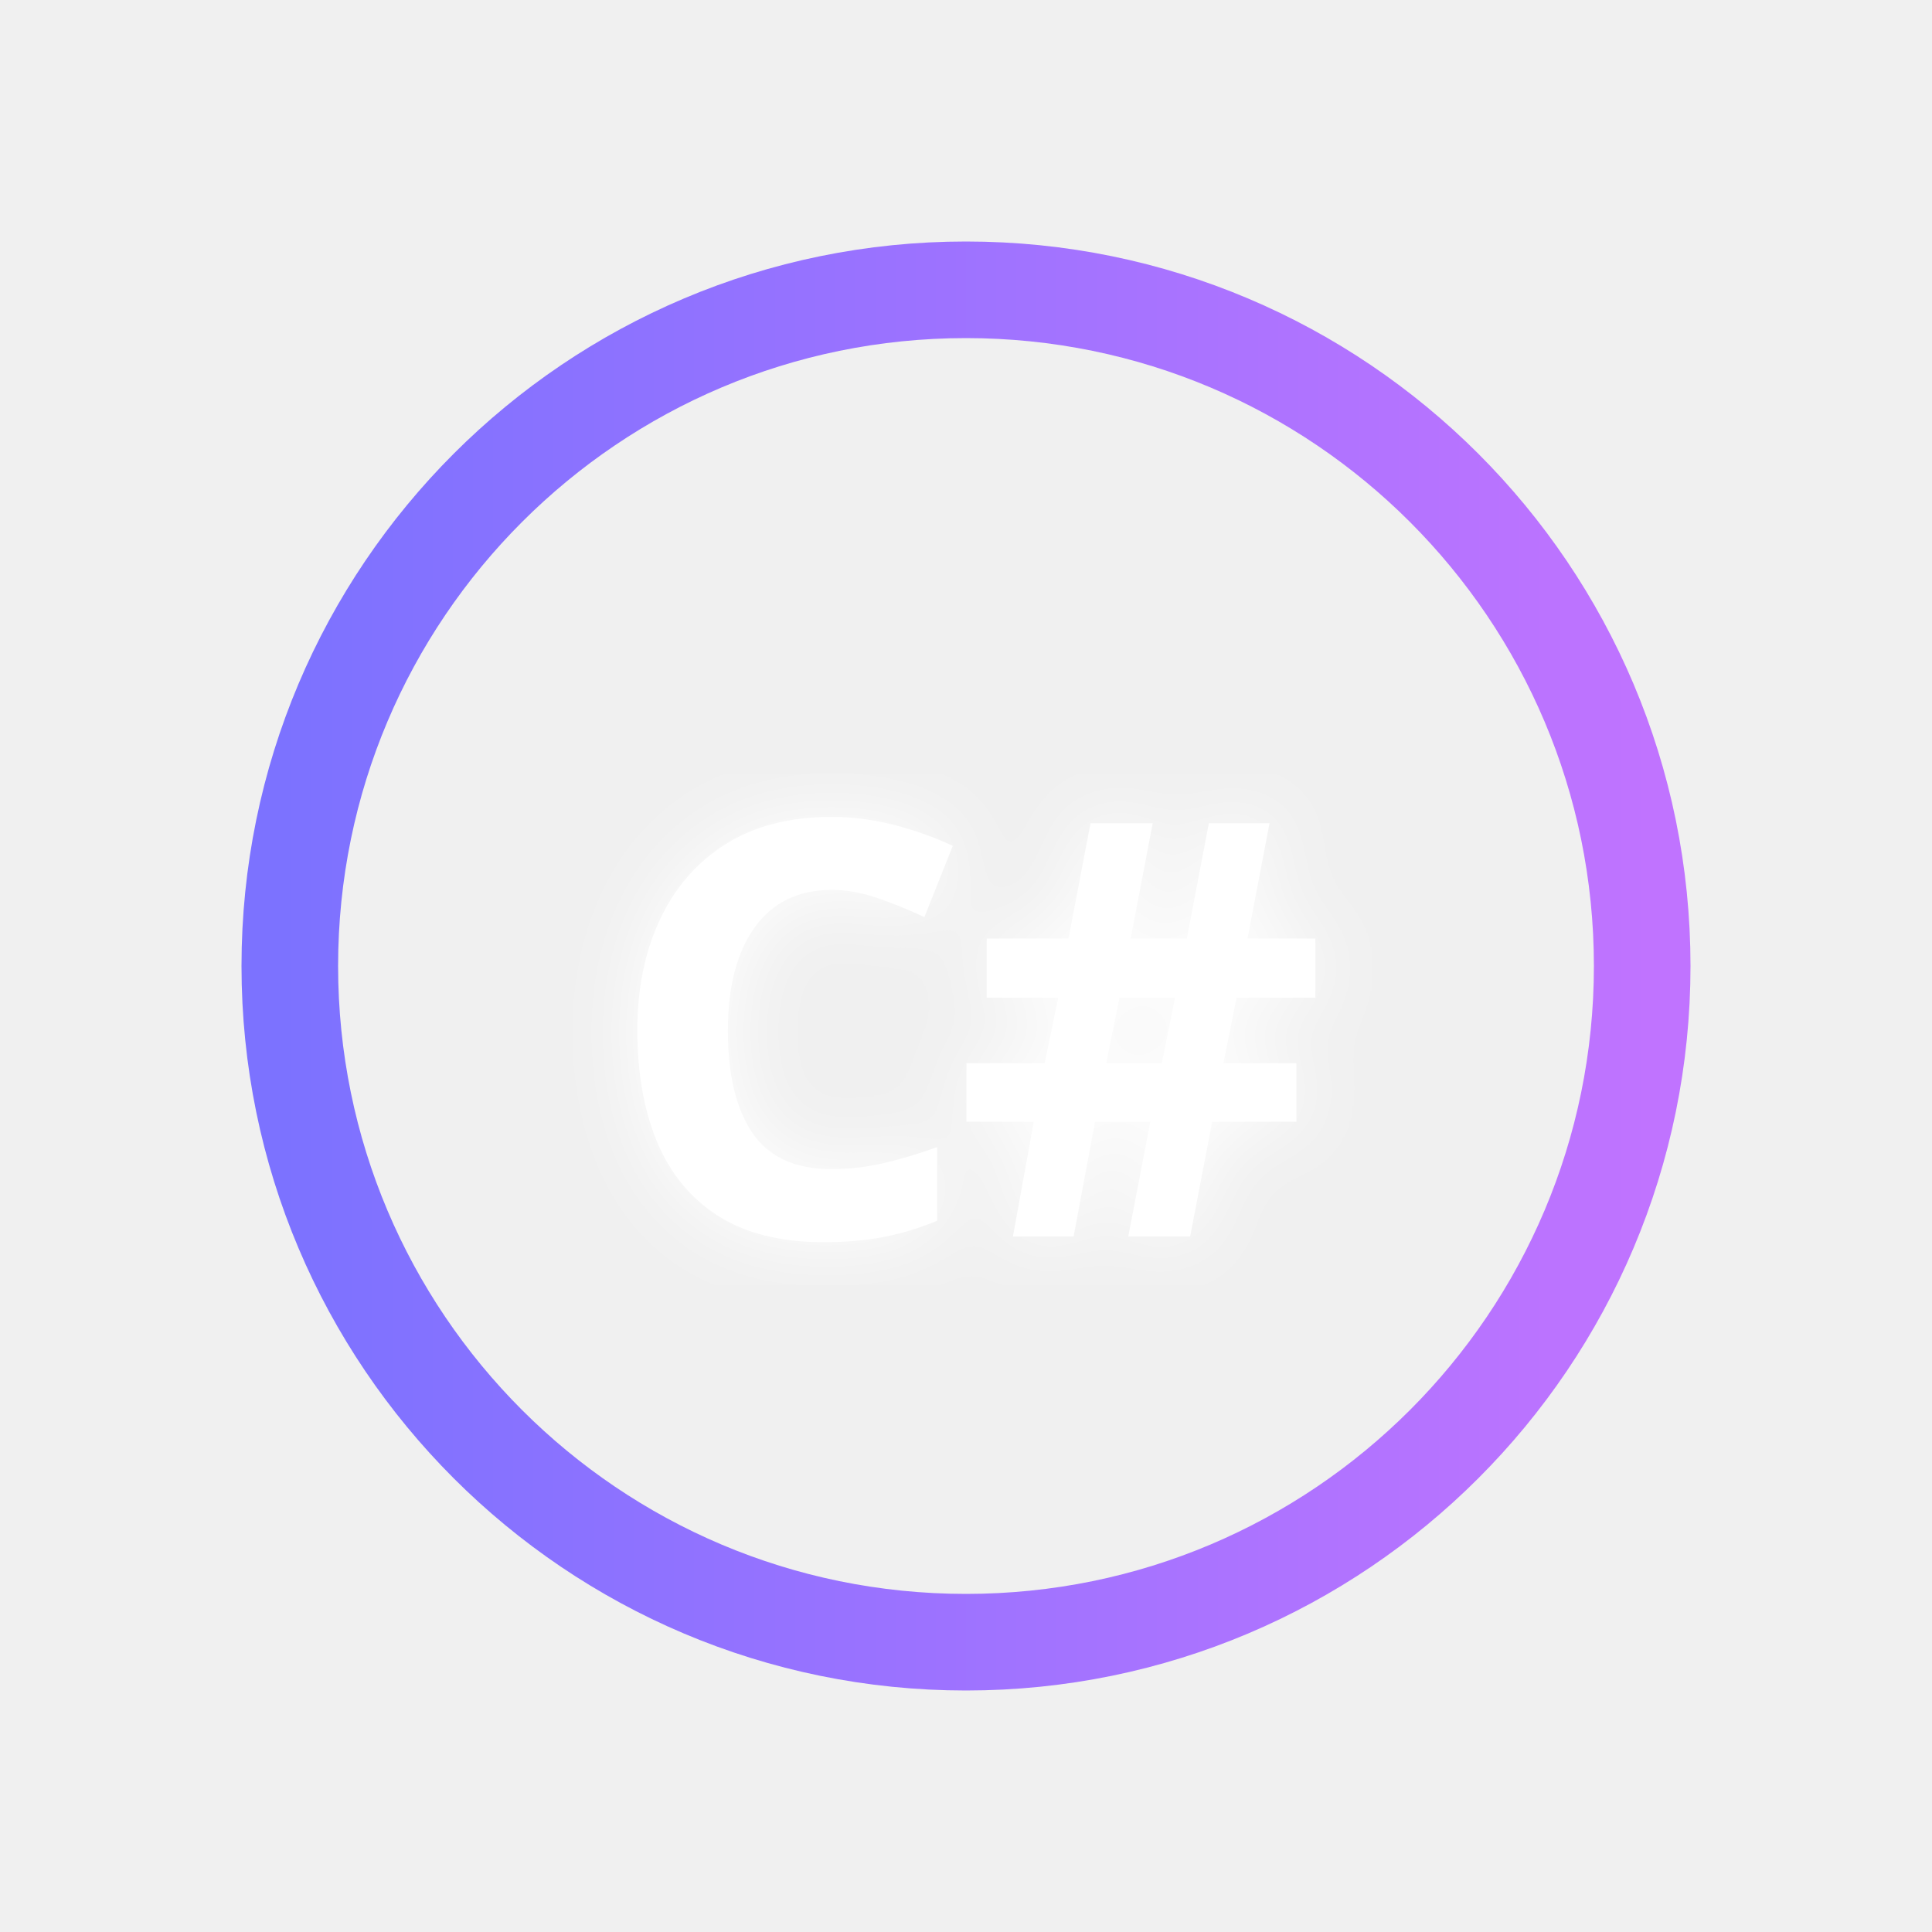
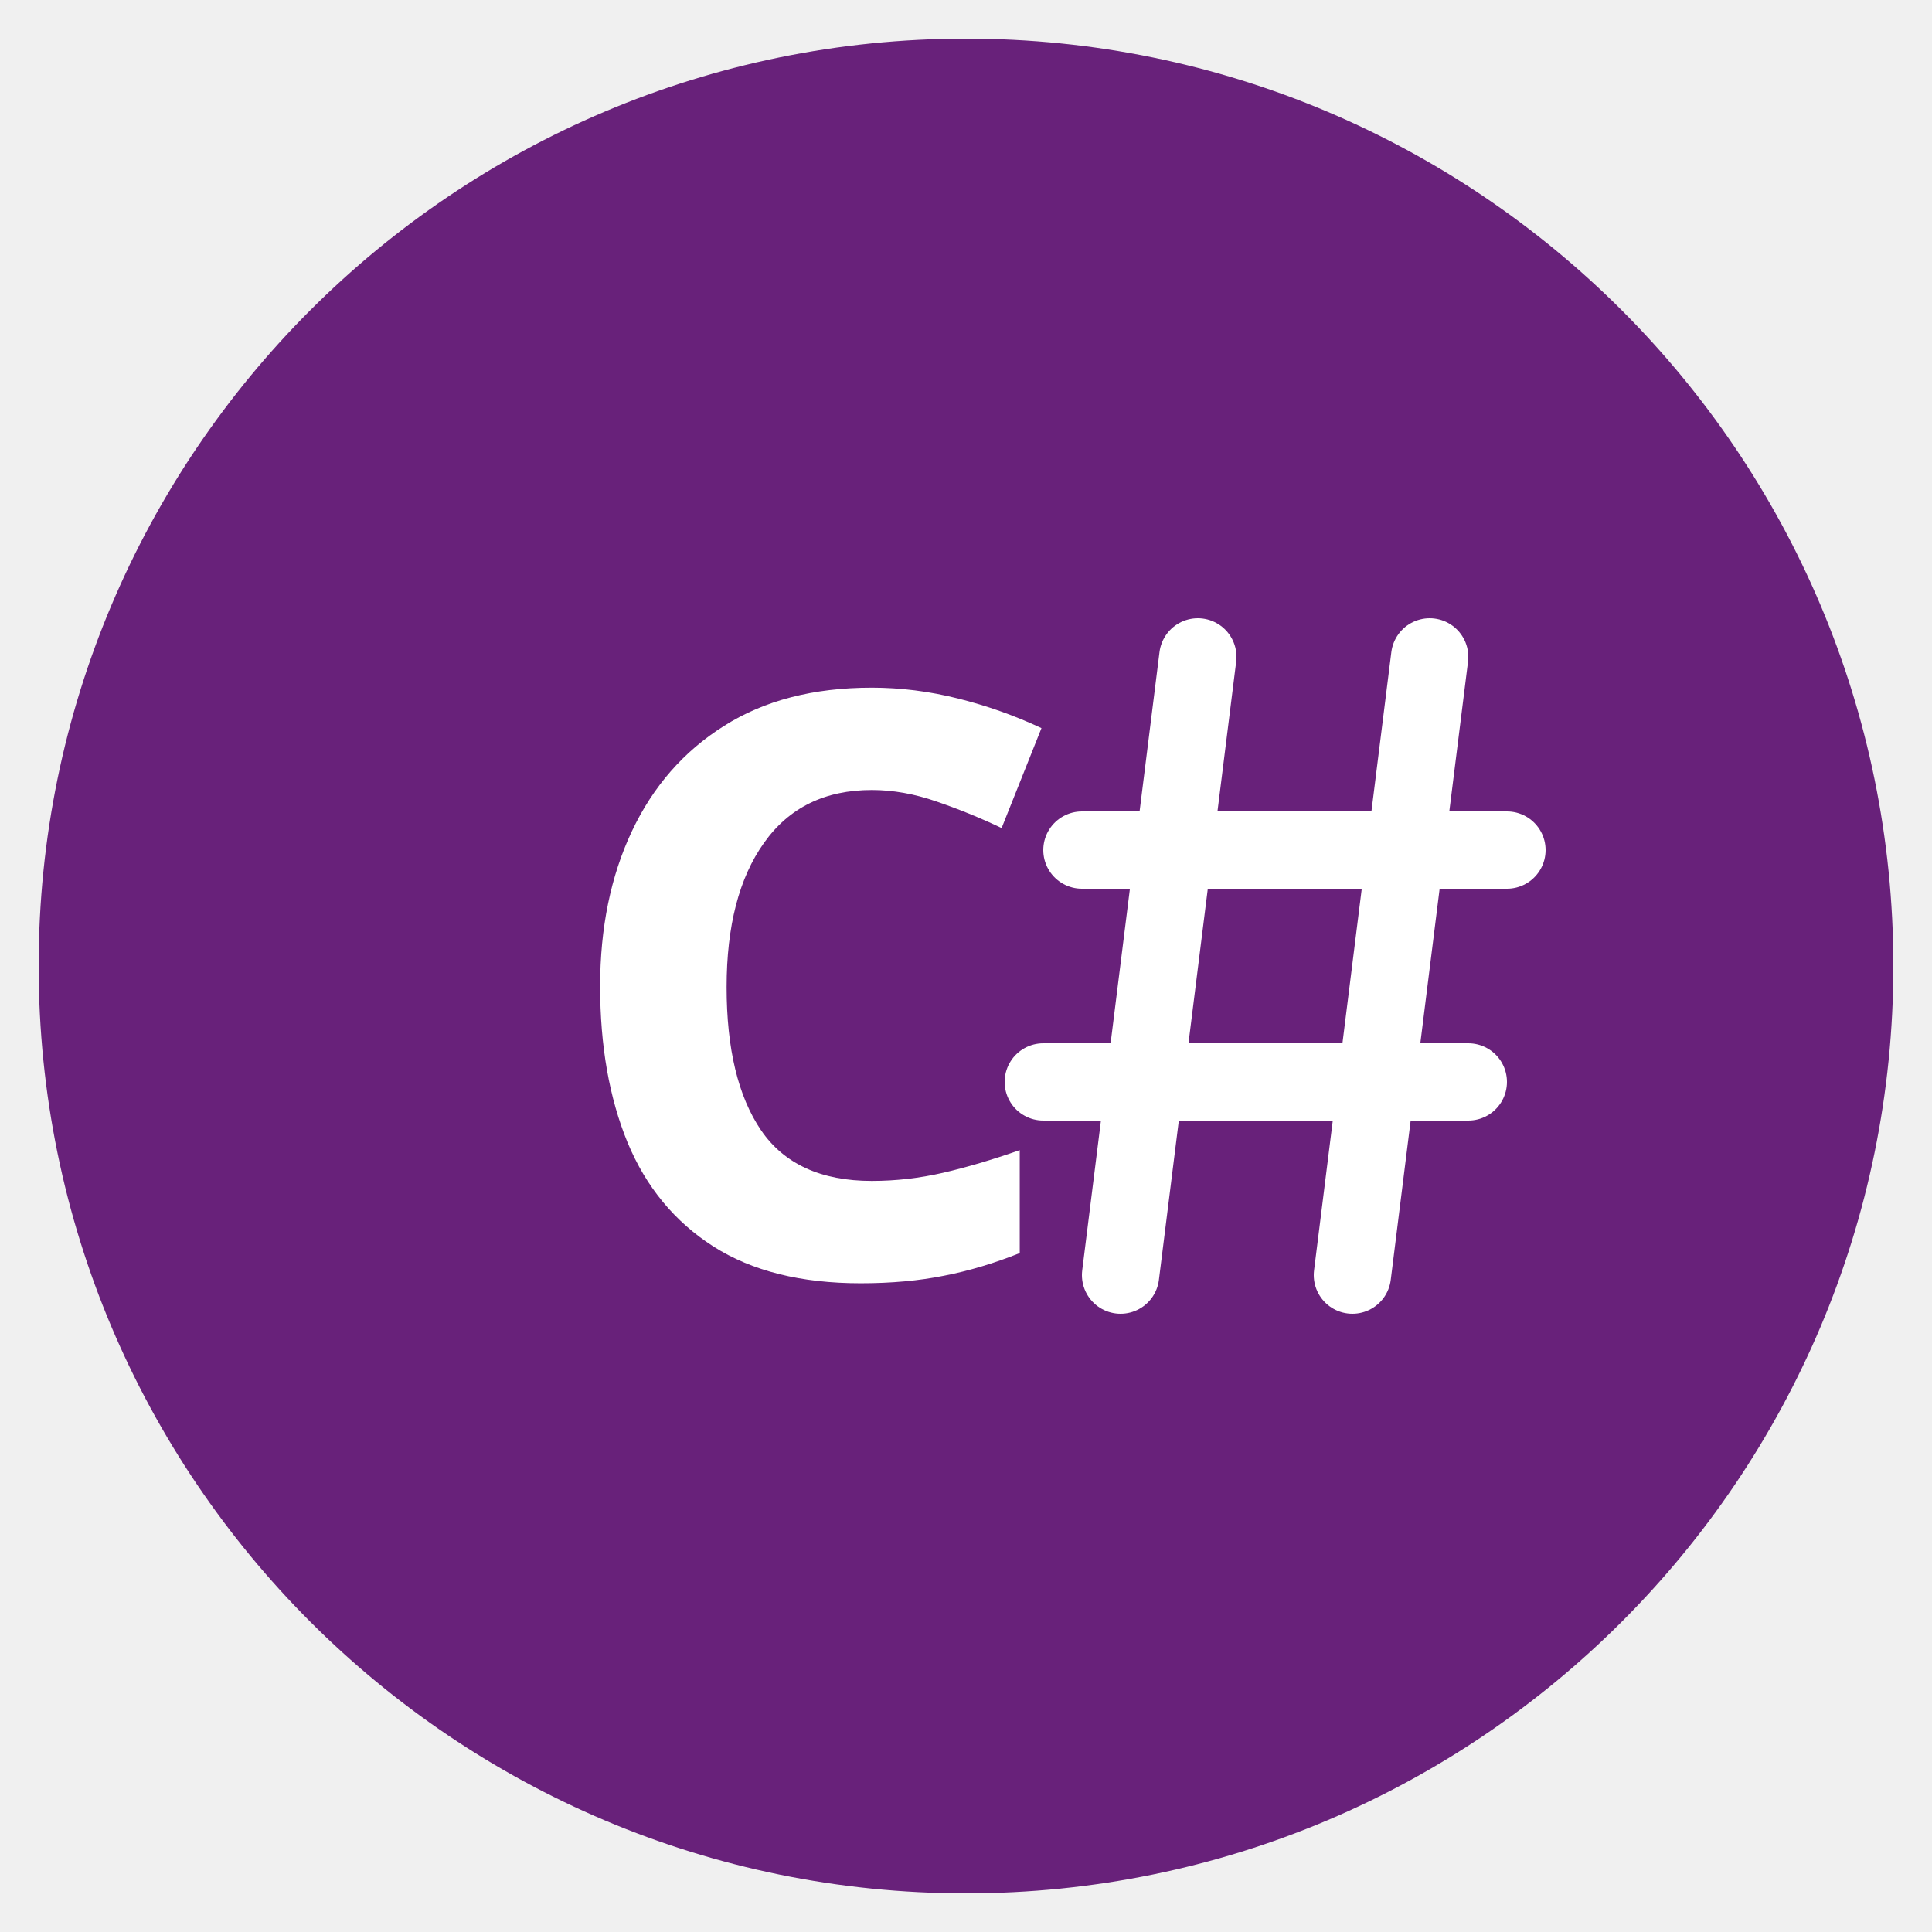
<svg xmlns="http://www.w3.org/2000/svg" width="100" height="100" viewBox="0 0 100 100" fill="none">
-   <defs>
-     <linearGradient id="mainGrad" x1="0%" y1="0%" x2="100%" y2="0%">
-       <stop offset="0%" style="stop-color:#7c72ff;" />
-       <stop offset="100%" style="stop-color:#c073ff;" />
-     </linearGradient>
-     <filter id="glow">
-       <feGaussianBlur stdDeviation="2" result="blur" />
-       <feComposite in="SourceGraphic" in2="blur" operator="over" />
-     </filter>
-   </defs>
-   <circle cx="50" cy="50" r="35" stroke="url(#mainGrad)" stroke-width="5" />
-   <text x="50" y="64" text-anchor="middle" fill="white" filter="url(#glow)" font-family="Outfit, sans-serif" font-weight="900" font-size="30" letter-spacing="-1">C#</text>
+   <circle cx="50" cy="50" r="48" fill="#68217A" />
+   <text x="42" y="66" text-anchor="middle" fill="white" font-family="Outfit, sans-serif" font-weight="900" font-size="42">C</text>
+   <line x1="62" y1="34" x2="58" y2="66" stroke="white" stroke-width="4" stroke-linecap="round" />
+   <line x1="74" y1="34" x2="70" y2="66" stroke="white" stroke-width="4" stroke-linecap="round" />
+   <line x1="56" y1="44" x2="78" y2="44" stroke="white" stroke-width="4" stroke-linecap="round" />
+   <line x1="54" y1="56" x2="76" y2="56" stroke="white" stroke-width="4" stroke-linecap="round" />
</svg>
